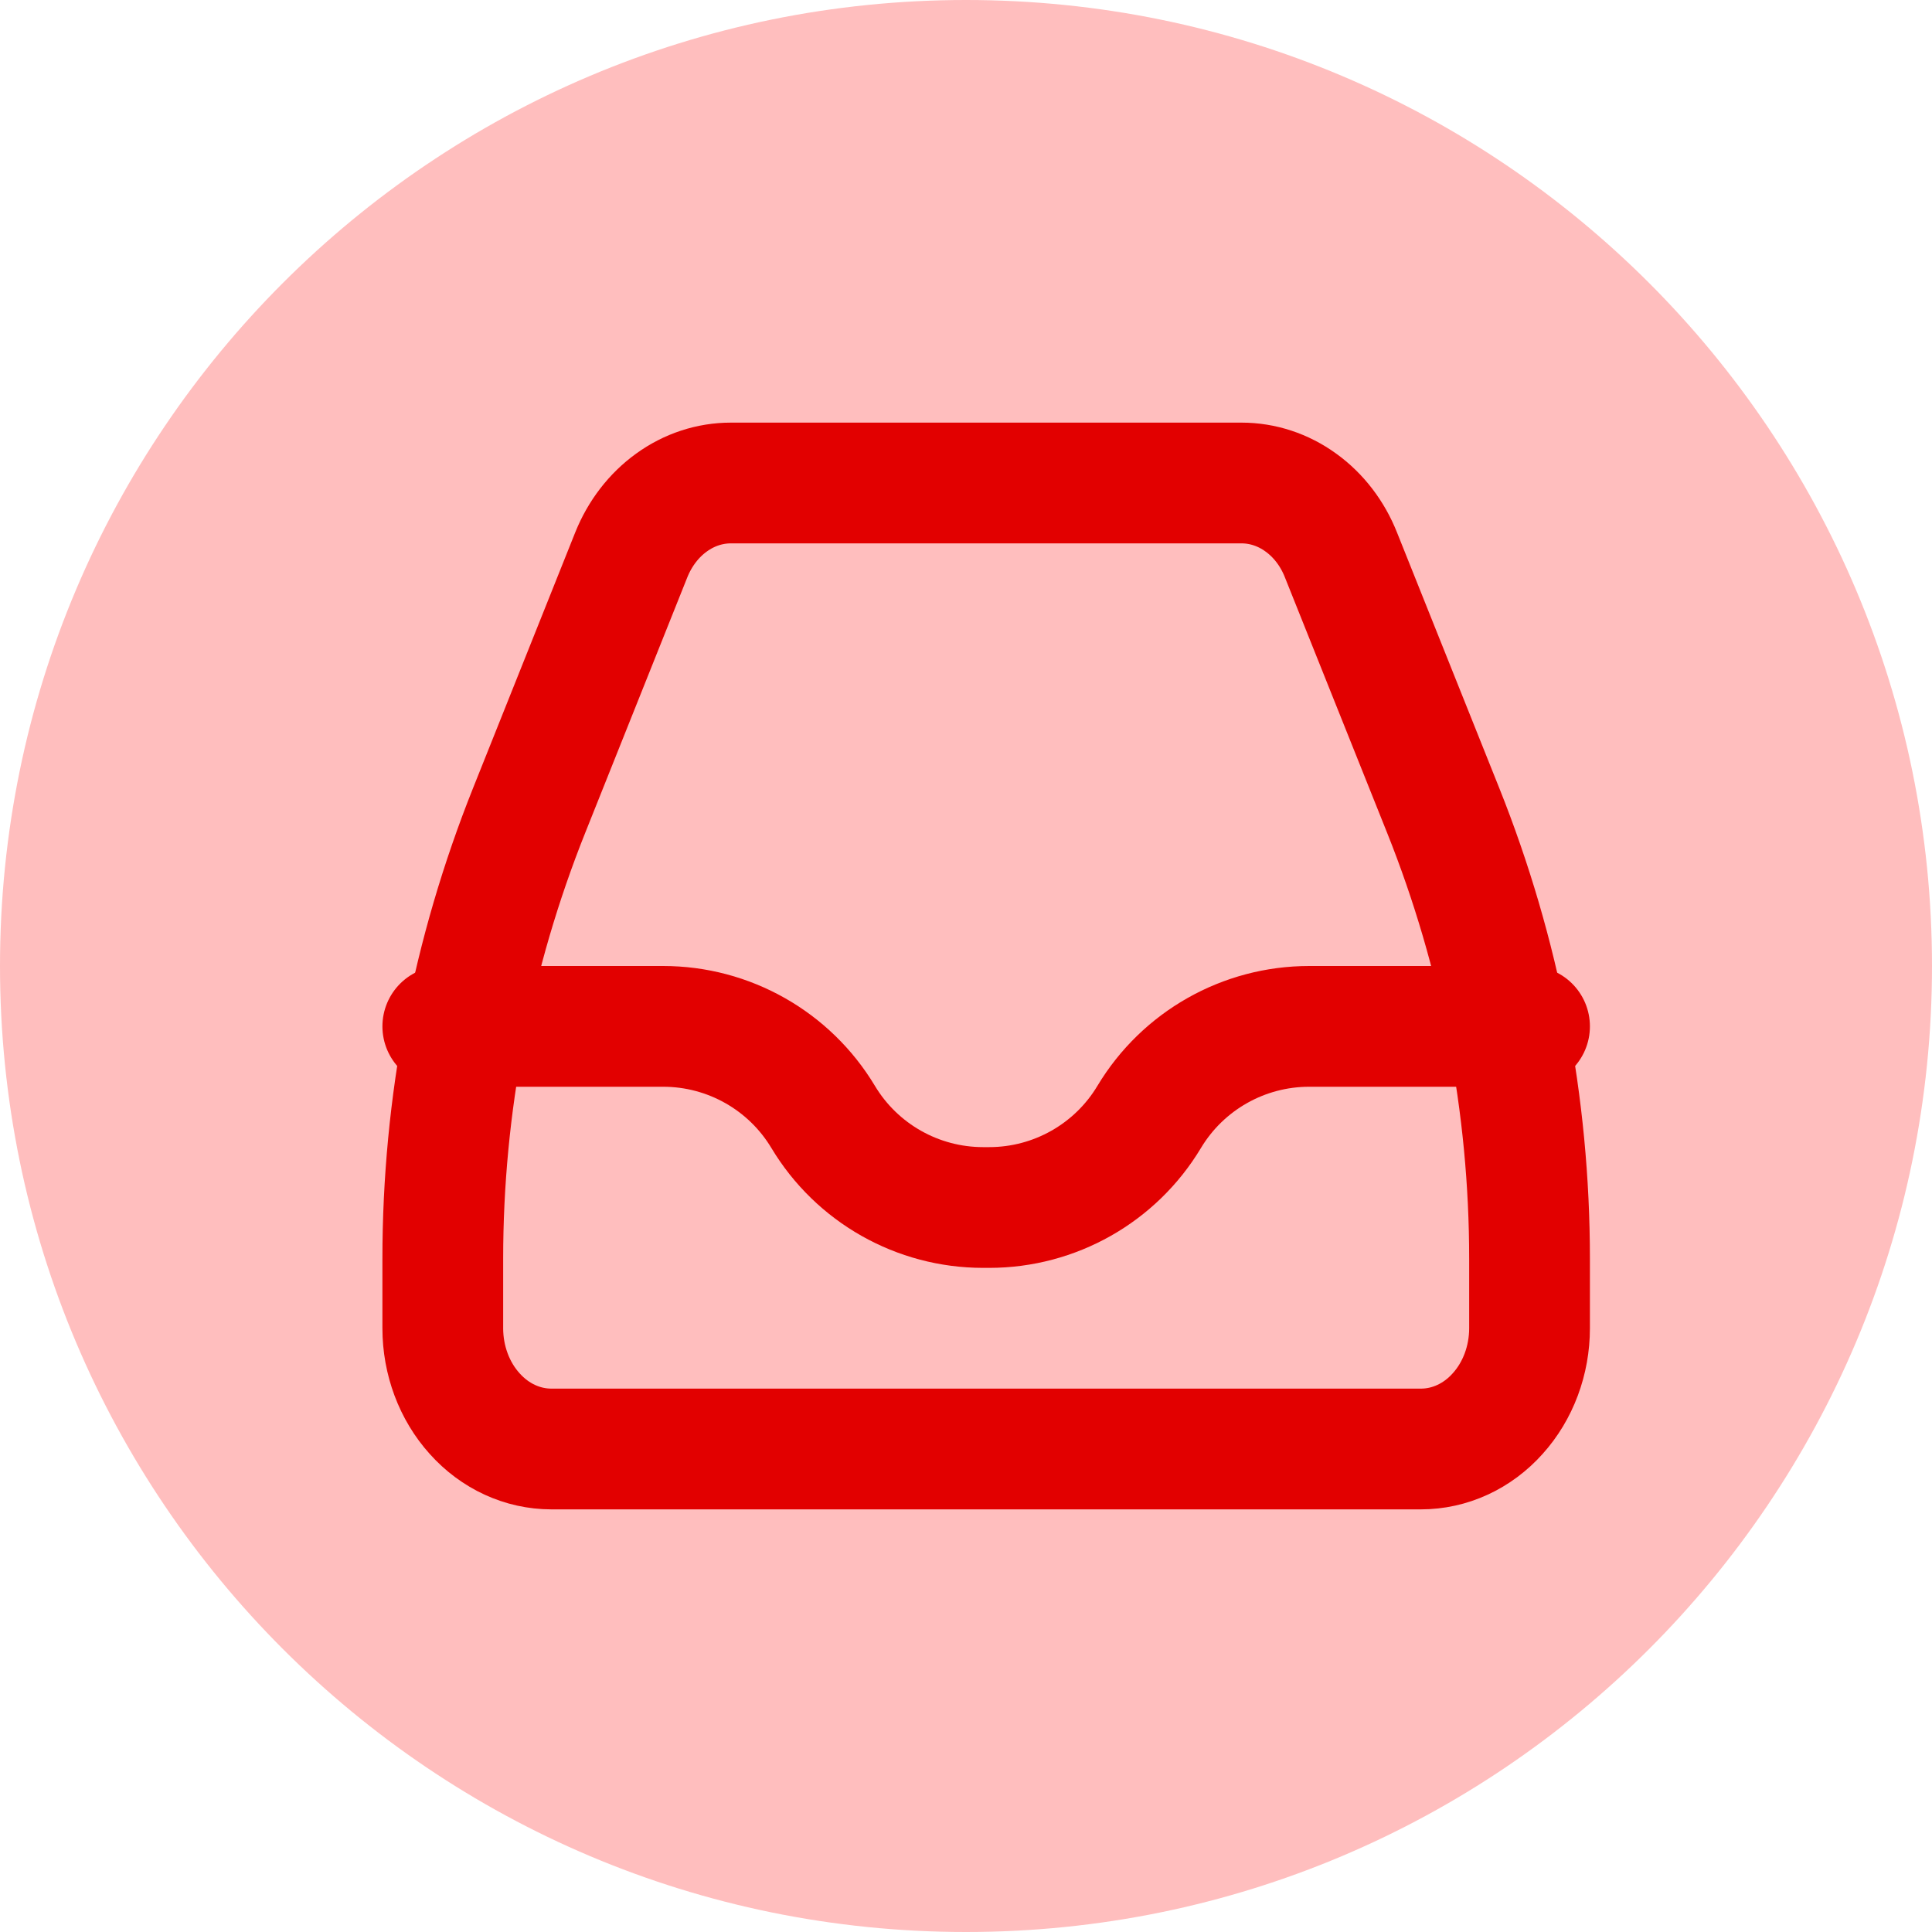
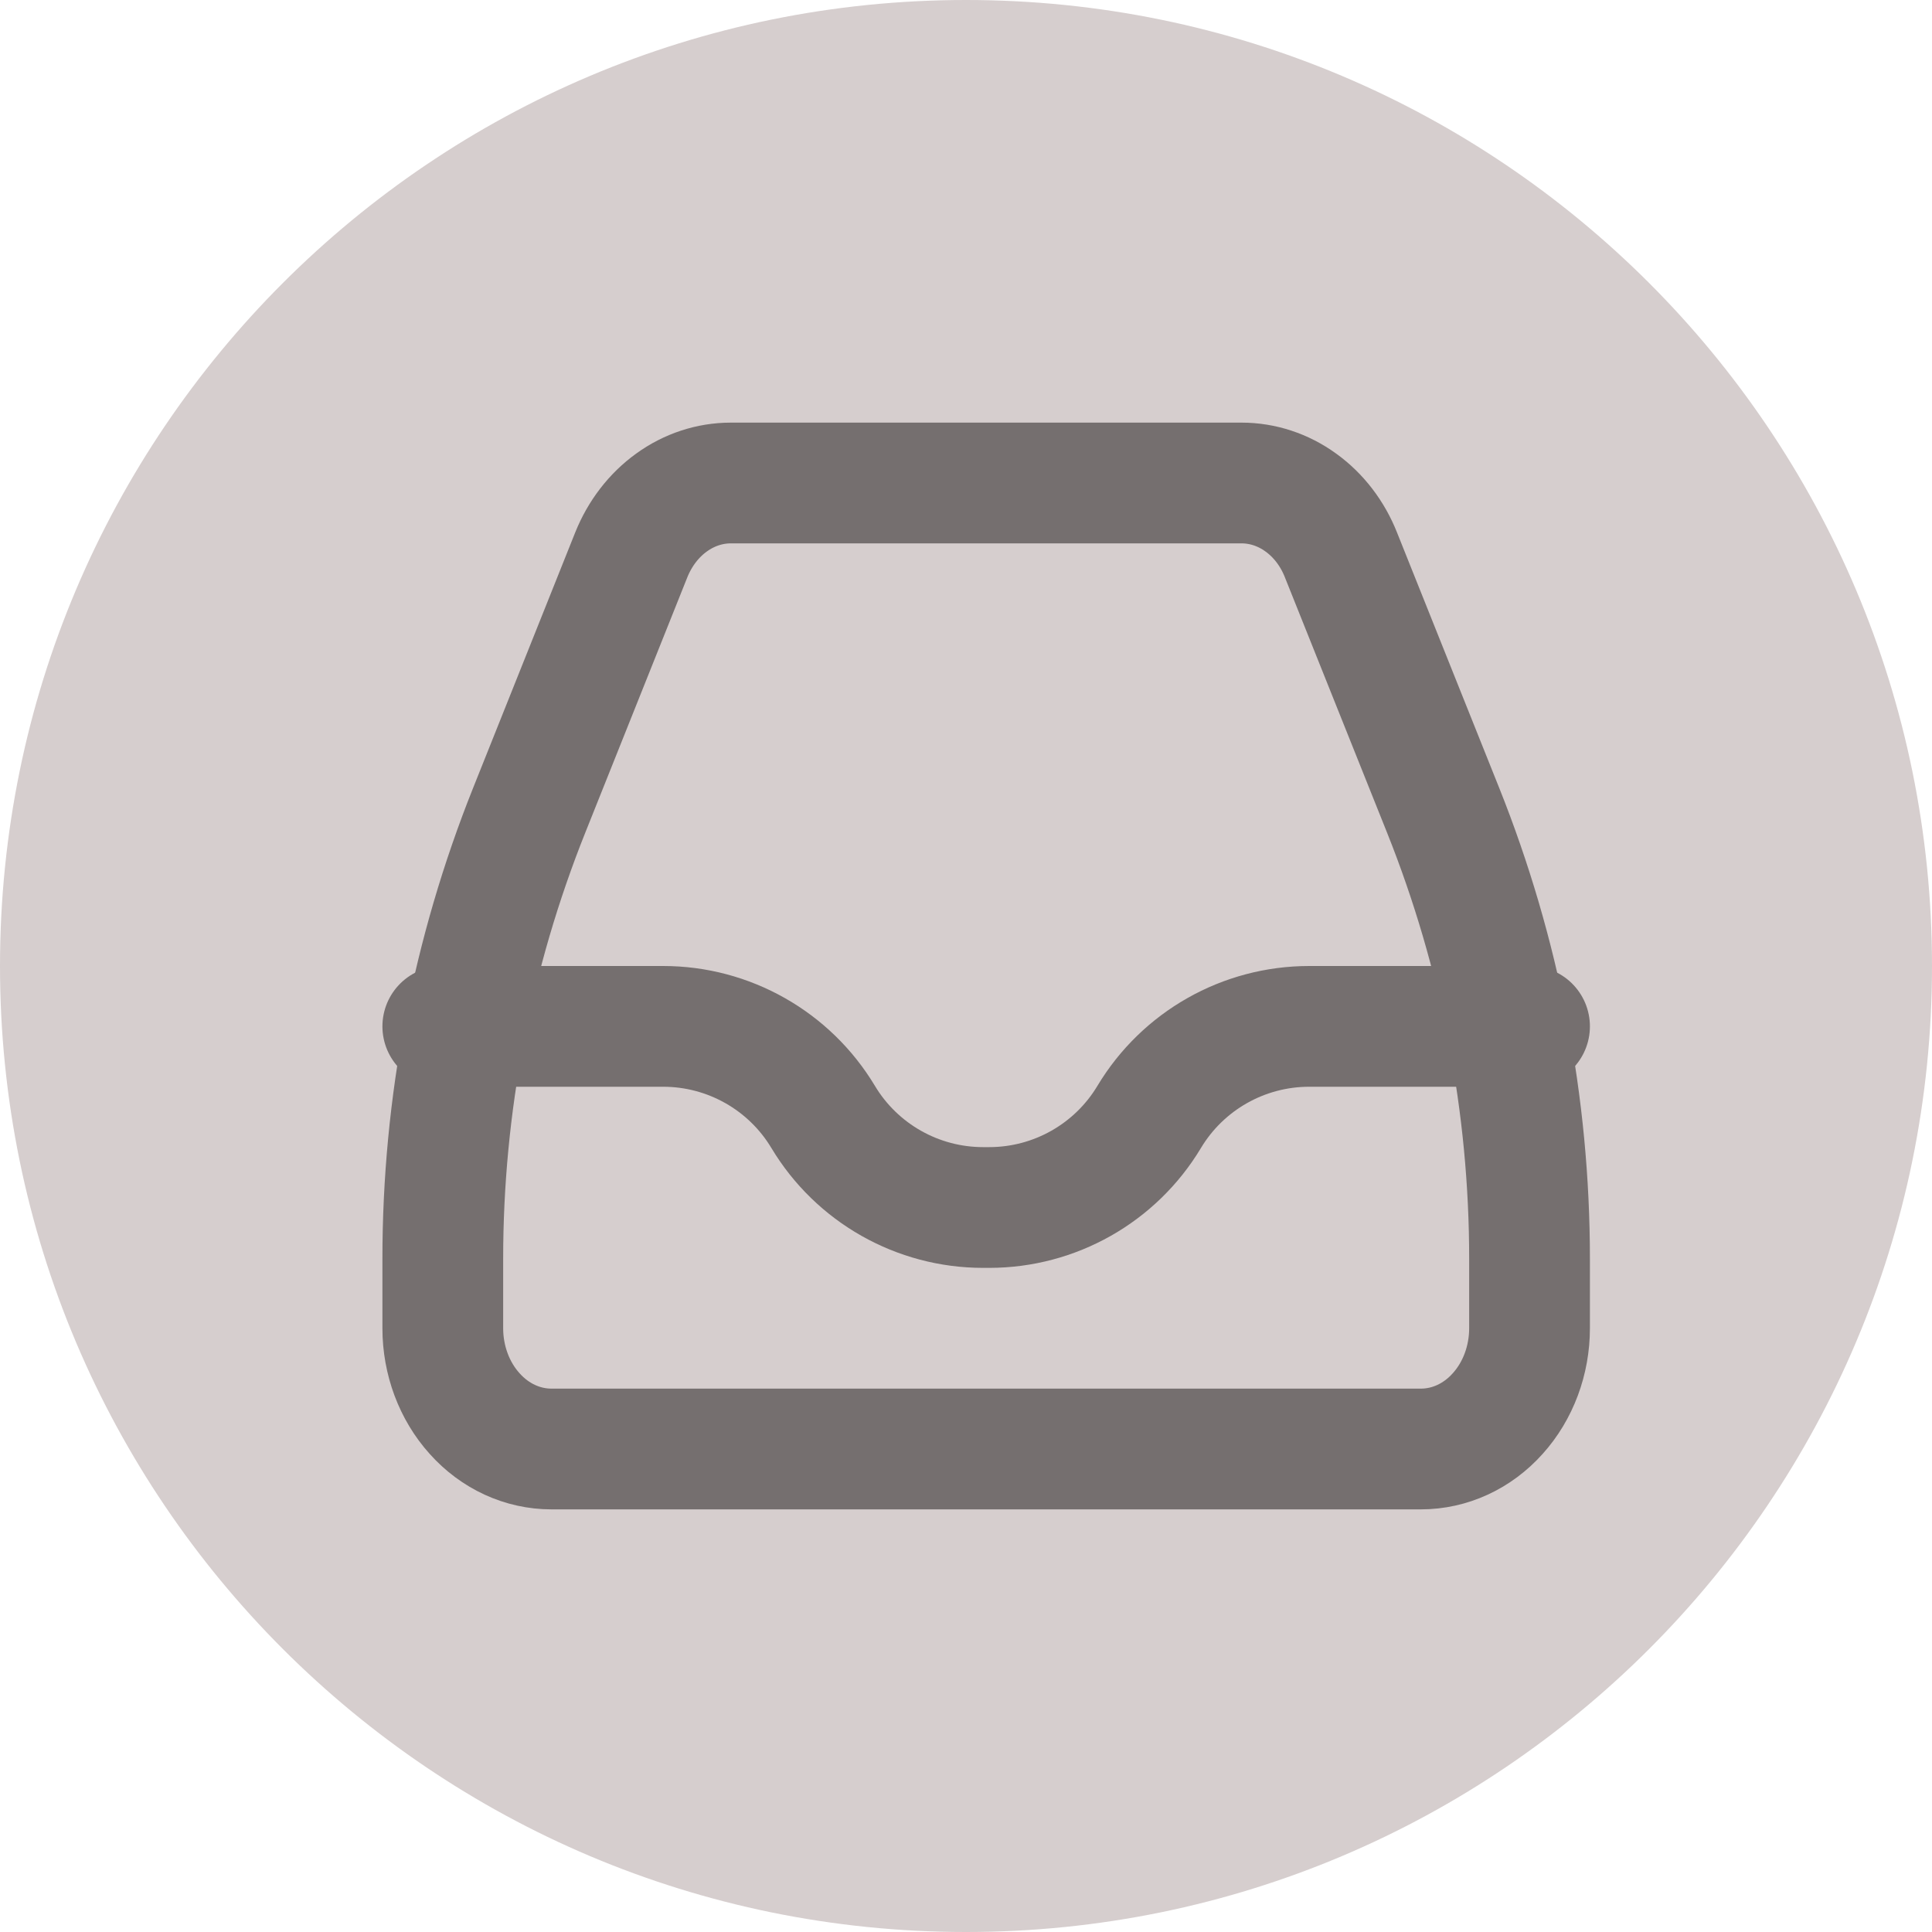
<svg xmlns="http://www.w3.org/2000/svg" width="16" height="16" viewBox="0 0 16 16" fill="none">
-   <g id="Frame 47">
-     <rect width="16" height="16" rx="8" fill="#FFBEBE" />
-     <g id="Artboard">
-       <g id="inbox">
-         <path id="Shape" d="M12.667 8.5H10.842C10.299 8.5 9.796 8.785 9.517 9.25V9.25C9.238 9.715 8.735 10 8.192 10H8.142C7.599 10 7.096 9.715 6.817 9.25V9.25C6.538 8.785 6.035 8.5 5.492 8.5H3.667" stroke="#E20000" stroke-linecap="round" stroke-linejoin="round" />
-         <path id="Shape_2" fill-rule="evenodd" clip-rule="evenodd" d="M5.228 4.595L4.382 6.712C3.91 7.893 3.667 9.153 3.667 10.425V11C3.667 11.265 3.762 11.52 3.931 11.707C4.099 11.895 4.328 12 4.567 12H11.767C12.006 12 12.235 11.895 12.403 11.707C12.572 11.52 12.667 11.265 12.667 11V10.425C12.667 9.153 12.424 7.893 11.952 6.712L11.105 4.595C11.035 4.418 10.919 4.267 10.773 4.162C10.627 4.056 10.456 4 10.282 4H6.052C5.878 4 5.707 4.056 5.561 4.162C5.415 4.267 5.299 4.418 5.228 4.595Z" stroke="#E20000" stroke-linecap="round" stroke-linejoin="round" />
-       </g>
-     </g>
-   </g>
+   <rect width="16" height="16" rx="8" fill="#D6CECE" />
+   <path d="M12.667 8.5H10.842C10.299 8.5 9.796 8.785 9.517 9.25V9.25C9.238 9.715 8.735 10 8.192 10H8.142C7.599 10 7.096 9.715 6.817 9.25V9.25C6.538 8.785 6.035 8.5 5.492 8.5H3.667" stroke="#756F6F" stroke-linecap="round" stroke-linejoin="round" />
+   <path fill-rule="evenodd" clip-rule="evenodd" d="M5.228 4.595L4.382 6.712C3.91 7.893 3.667 9.153 3.667 10.425V11C3.667 11.265 3.762 11.52 3.931 11.707C4.099 11.895 4.328 12 4.567 12H11.767C12.006 12 12.235 11.895 12.403 11.707C12.572 11.52 12.667 11.265 12.667 11V10.425C12.667 9.153 12.424 7.893 11.952 6.712L11.105 4.595C11.035 4.418 10.919 4.267 10.773 4.162C10.627 4.056 10.456 4 10.282 4H6.052C5.878 4 5.707 4.056 5.561 4.162C5.415 4.267 5.299 4.418 5.228 4.595Z" stroke="#756F6F" stroke-linecap="round" stroke-linejoin="round" />
</svg>
